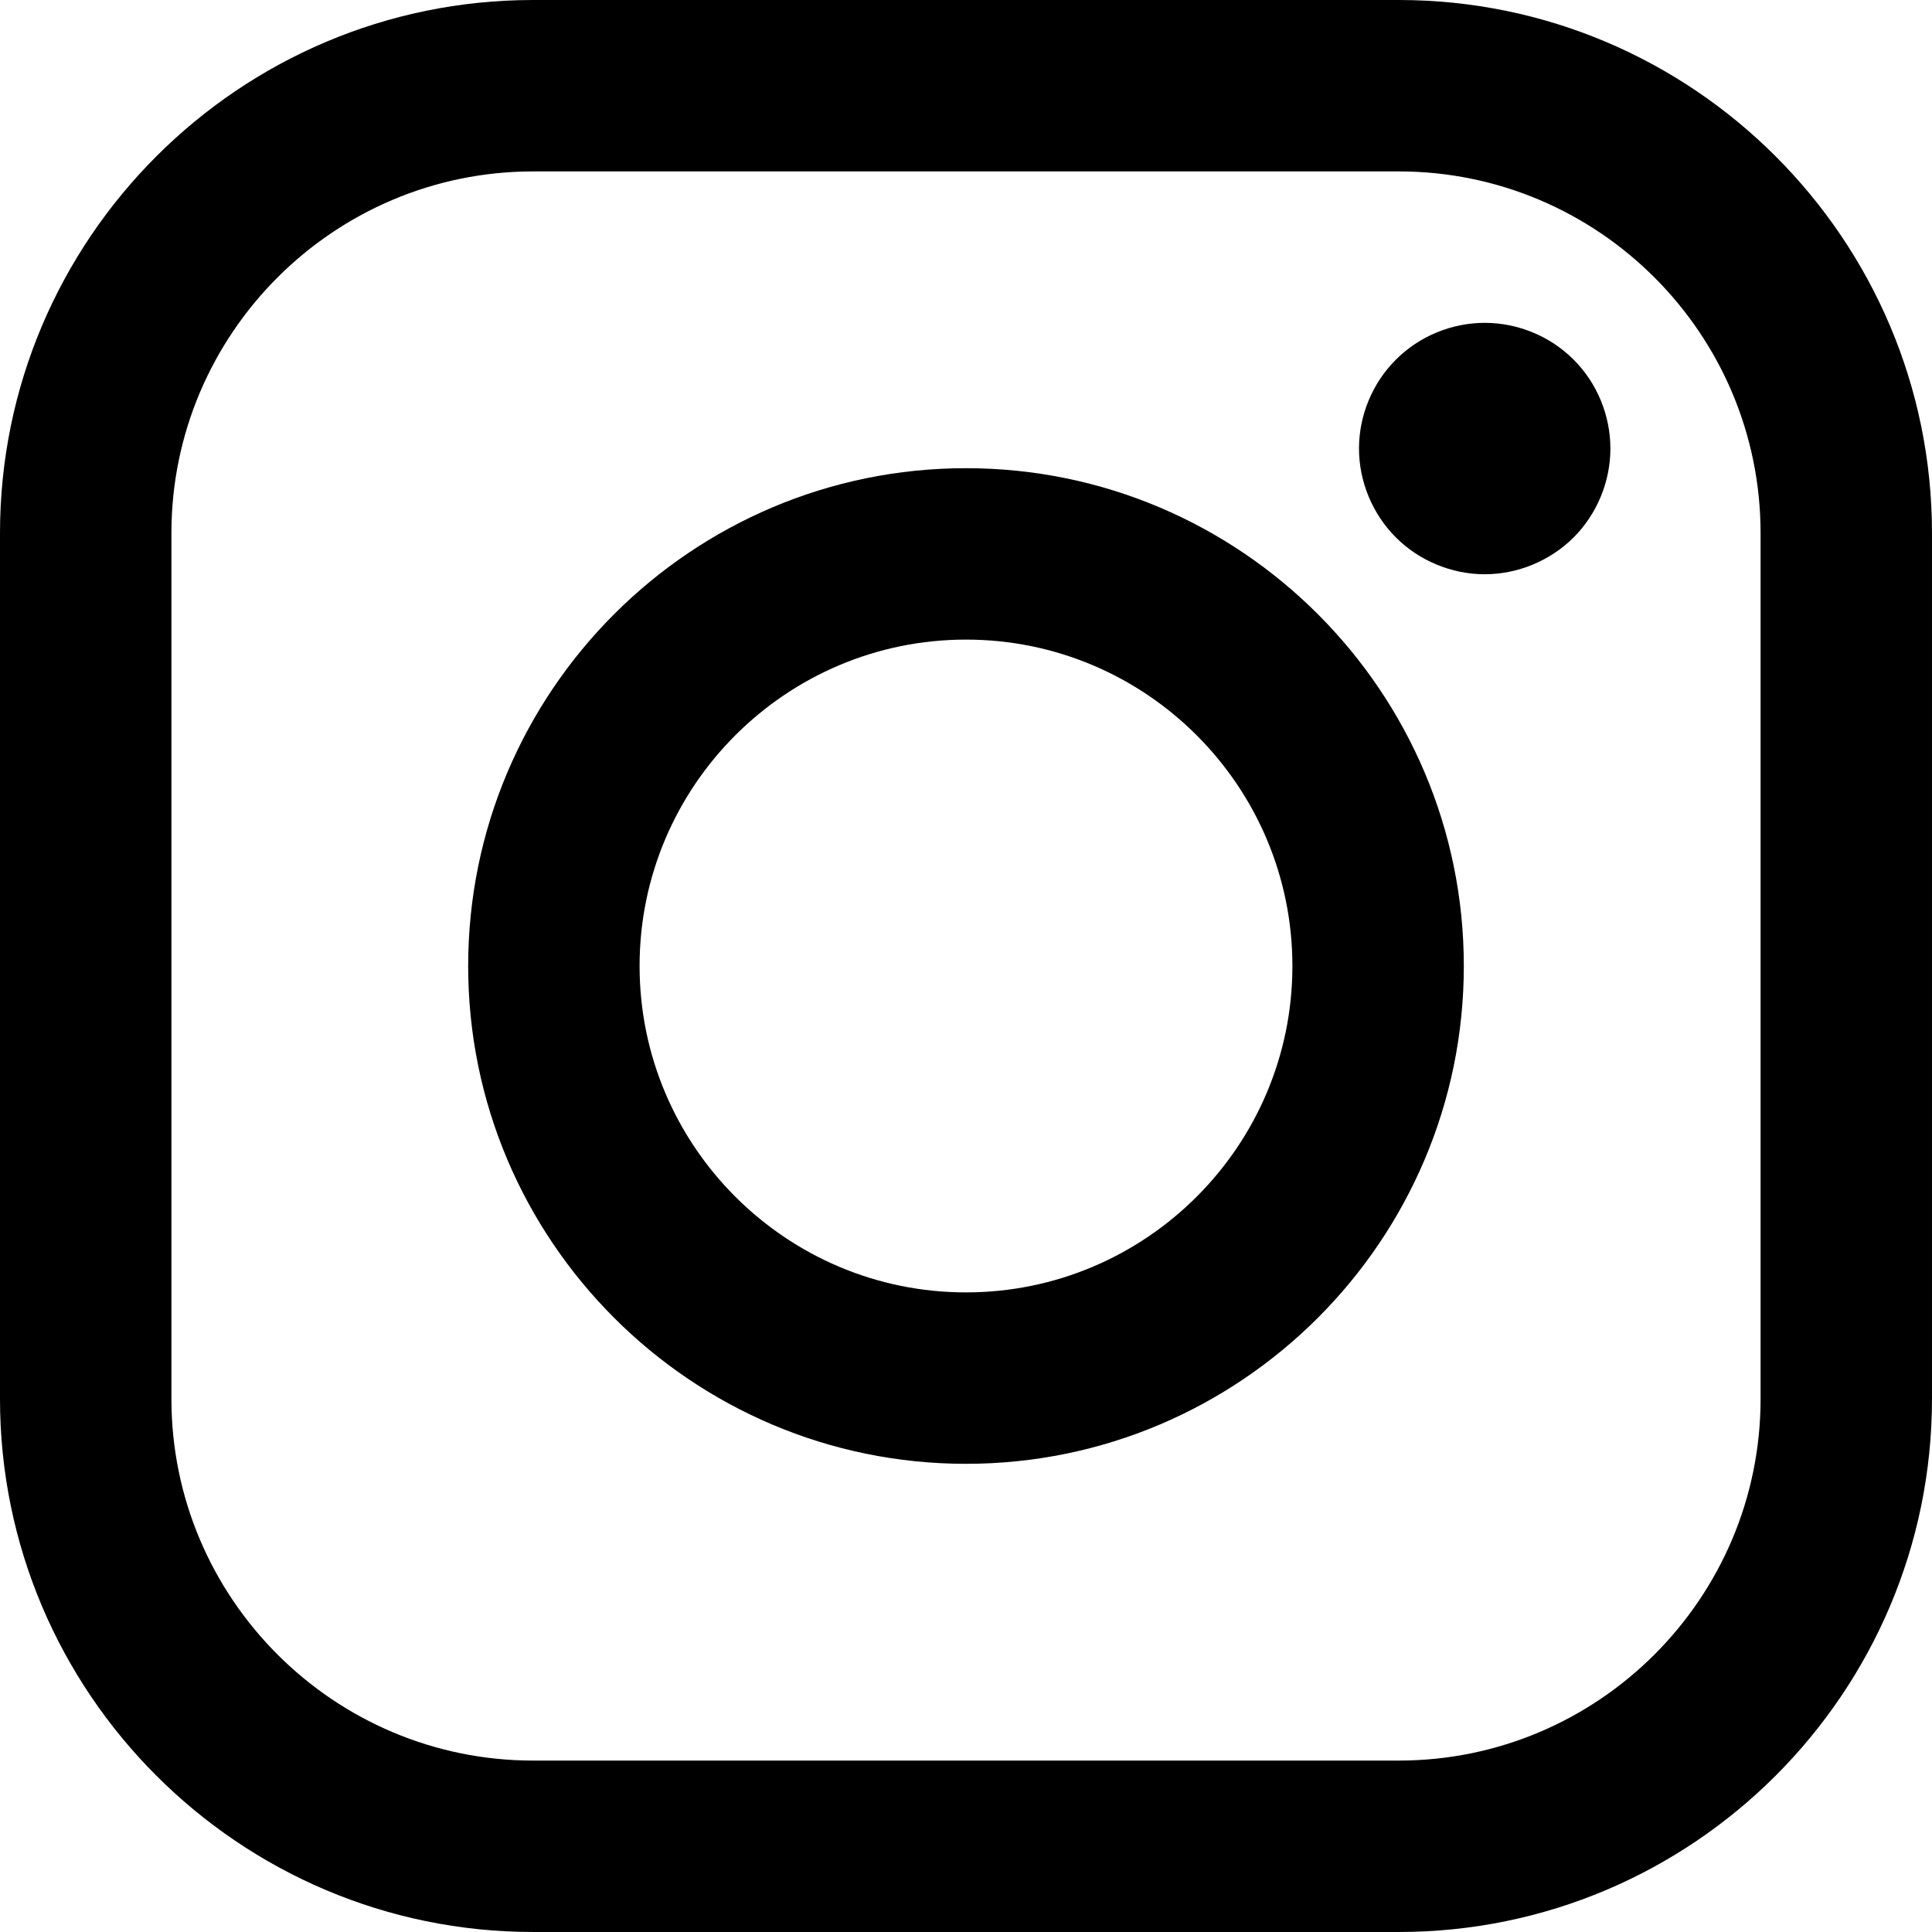
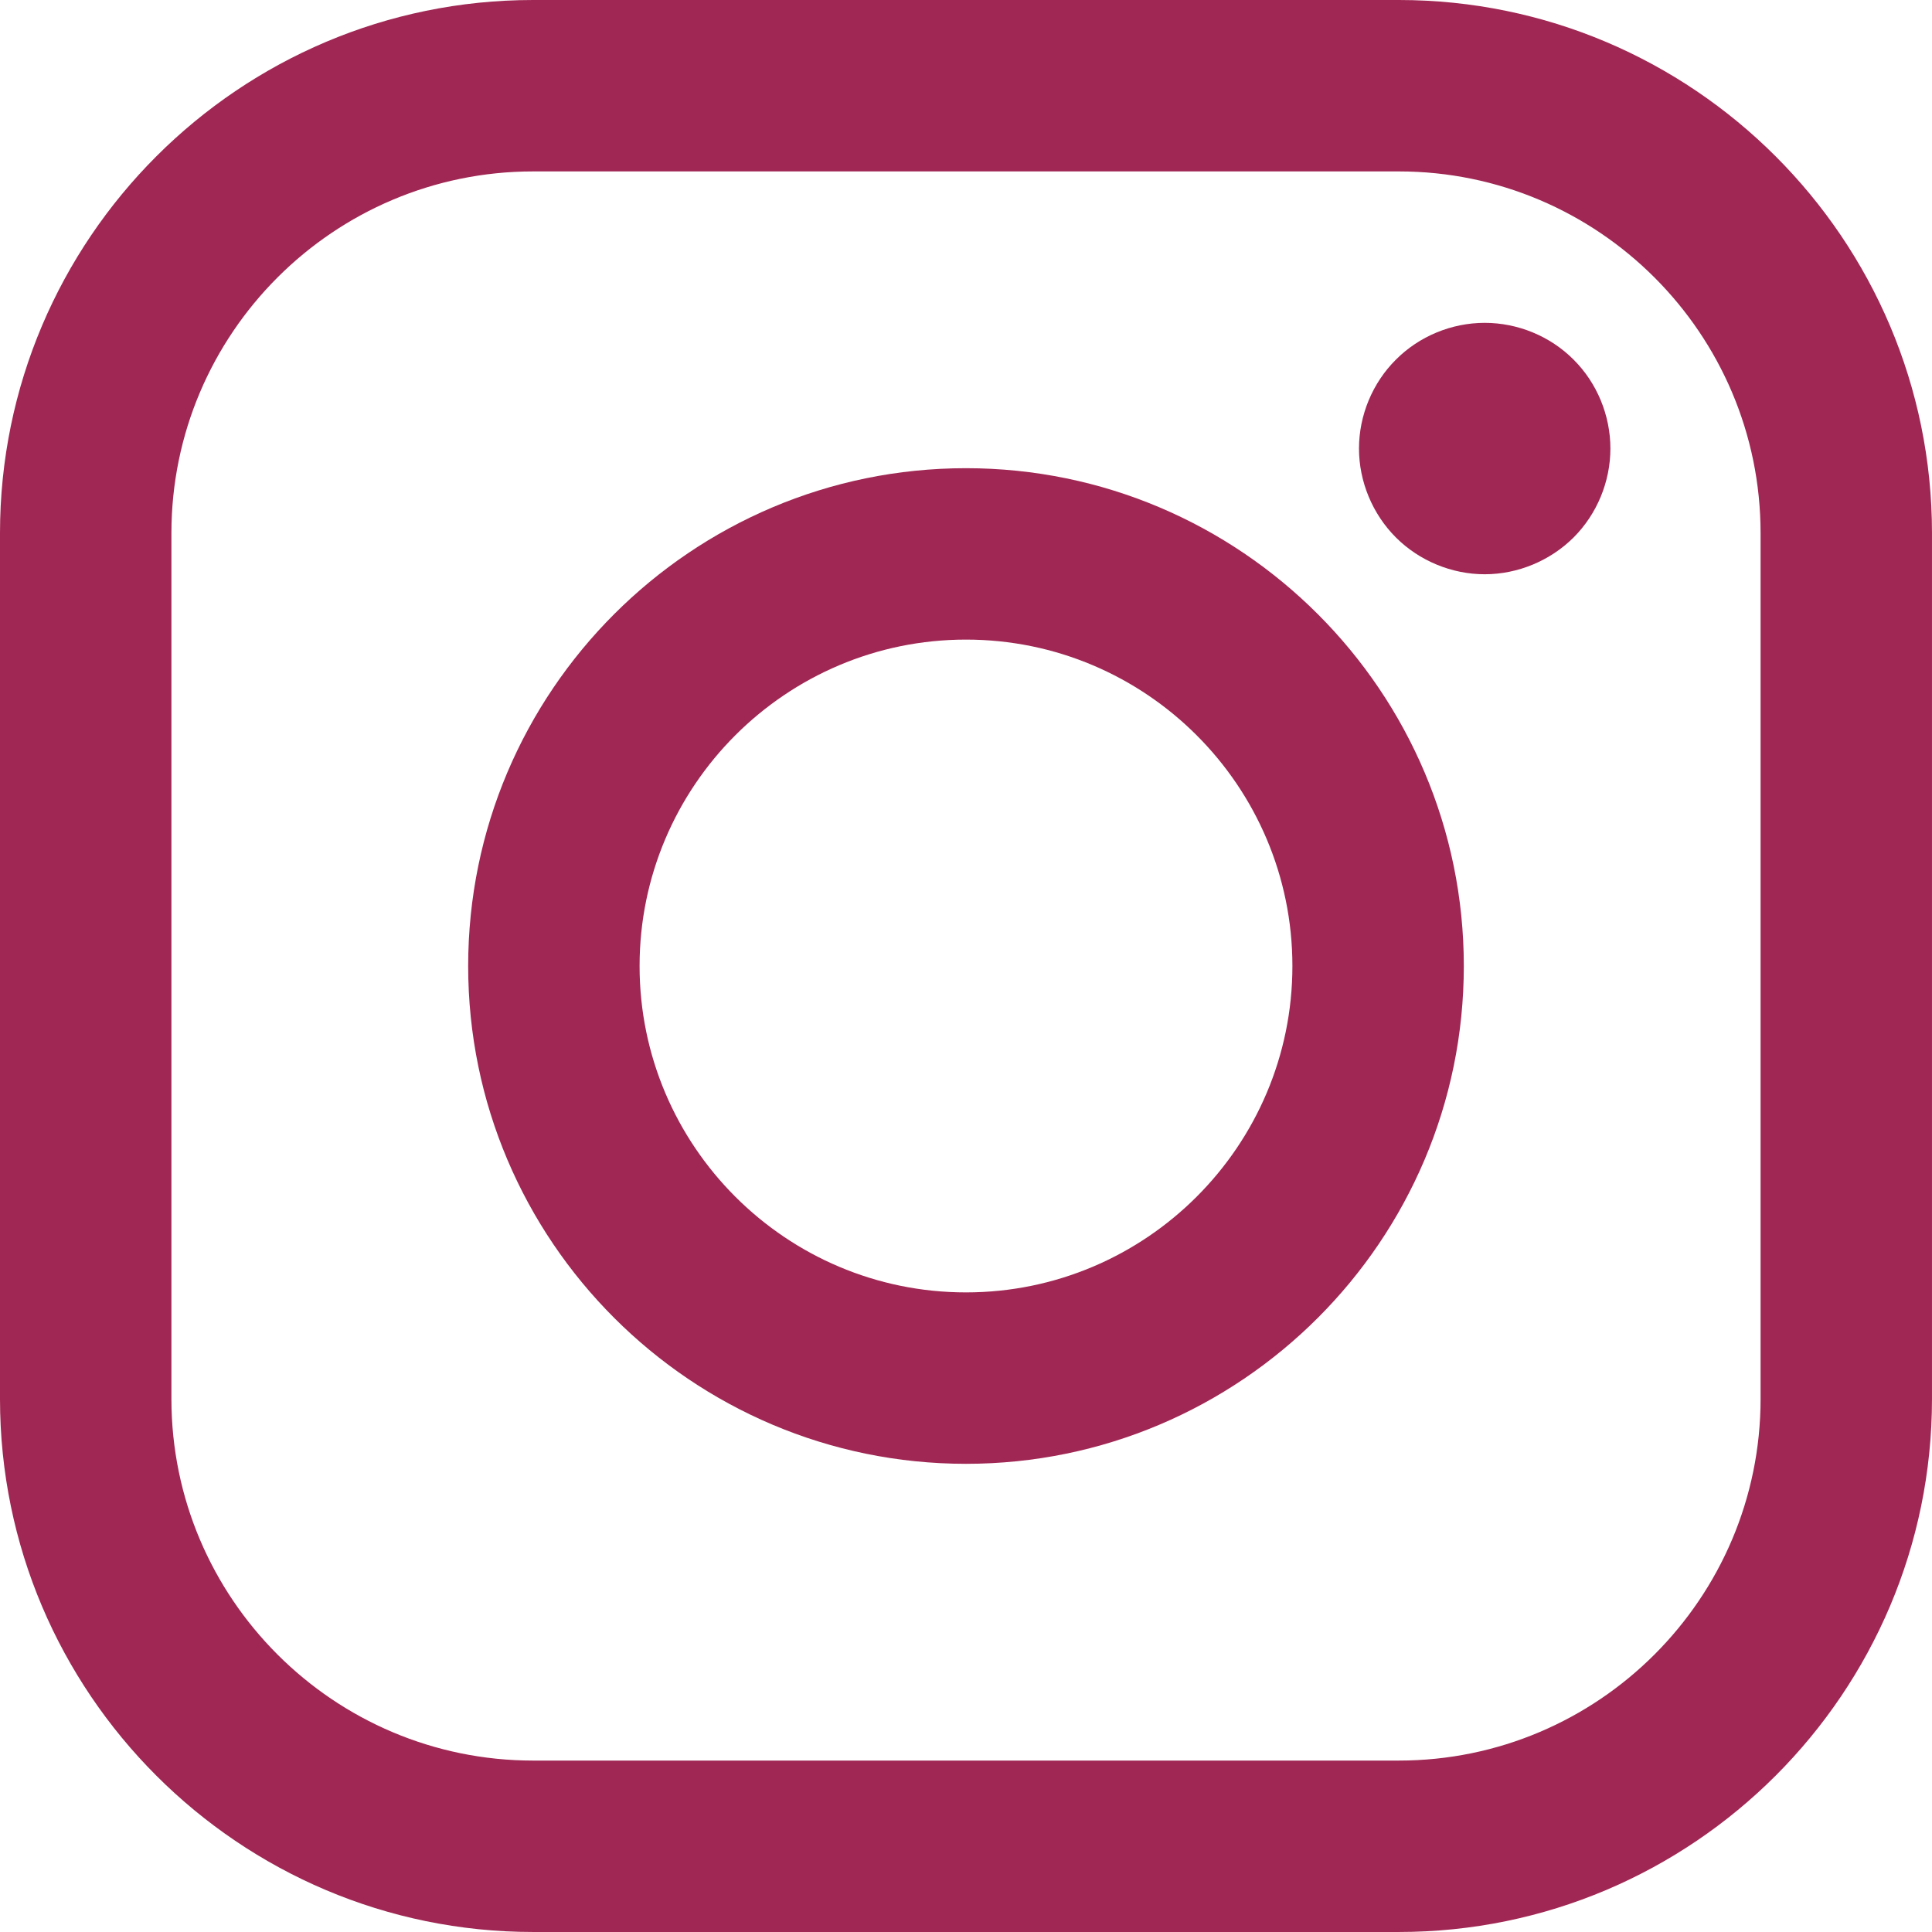
- <svg xmlns="http://www.w3.org/2000/svg" version="1.1" id="Layer_1" x="0px" y="0px" width="169.063px" height="169.063px" viewBox="0 0 169.063 169.063" style="enable-background:new 0 0 169.063 169.063;" xml:space="preserve">
+ <svg xmlns="http://www.w3.org/2000/svg" version="1.1" id="Layer_1" x="0px" y="0px" width="169.063px" height="169.063px" viewBox="0 0 169.063 169.063" fill="#A02753" style="enable-background:new 0 0 169.063 169.063;" xml:space="preserve">
  <g>
    <path d="M122.406,0H46.654C20.929,0,0,20.93,0,46.655v75.752c0,25.726,20.929,46.655,46.654,46.655h75.752   c25.727,0,46.656-20.93,46.656-46.655V46.655C169.063,20.93,148.133,0,122.406,0z M154.063,122.407   c0,17.455-14.201,31.655-31.656,31.655H46.654C29.2,154.063,15,139.862,15,122.407V46.655C15,29.201,29.2,15,46.654,15h75.752   c17.455,0,31.656,14.201,31.656,31.655V122.407z" />
    <path d="M84.531,40.97c-24.021,0-43.563,19.542-43.563,43.563c0,24.02,19.542,43.561,43.563,43.561s43.563-19.541,43.563-43.561   C128.094,60.512,108.552,40.97,84.531,40.97z M84.531,113.093c-15.749,0-28.563-12.812-28.563-28.561   c0-15.75,12.813-28.563,28.563-28.563s28.563,12.813,28.563,28.563C113.094,100.281,100.28,113.093,84.531,113.093z" />
    <path d="M129.921,28.251c-2.89,0-5.729,1.17-7.77,3.22c-2.051,2.04-3.23,4.88-3.23,7.78c0,2.891,1.18,5.73,3.23,7.78   c2.04,2.04,4.88,3.22,7.77,3.22c2.9,0,5.73-1.18,7.78-3.22c2.05-2.05,3.22-4.89,3.22-7.78c0-2.9-1.17-5.74-3.22-7.78   C135.661,29.421,132.821,28.251,129.921,28.251z" />
  </g>
  <g>
</g>
  <g>
</g>
  <g>
</g>
  <g>
</g>
  <g>
</g>
  <g>
</g>
  <g>
</g>
  <g>
</g>
  <g>
</g>
  <g>
</g>
  <g>
</g>
  <g>
</g>
  <g>
</g>
  <g>
</g>
  <g>
</g>
</svg>
